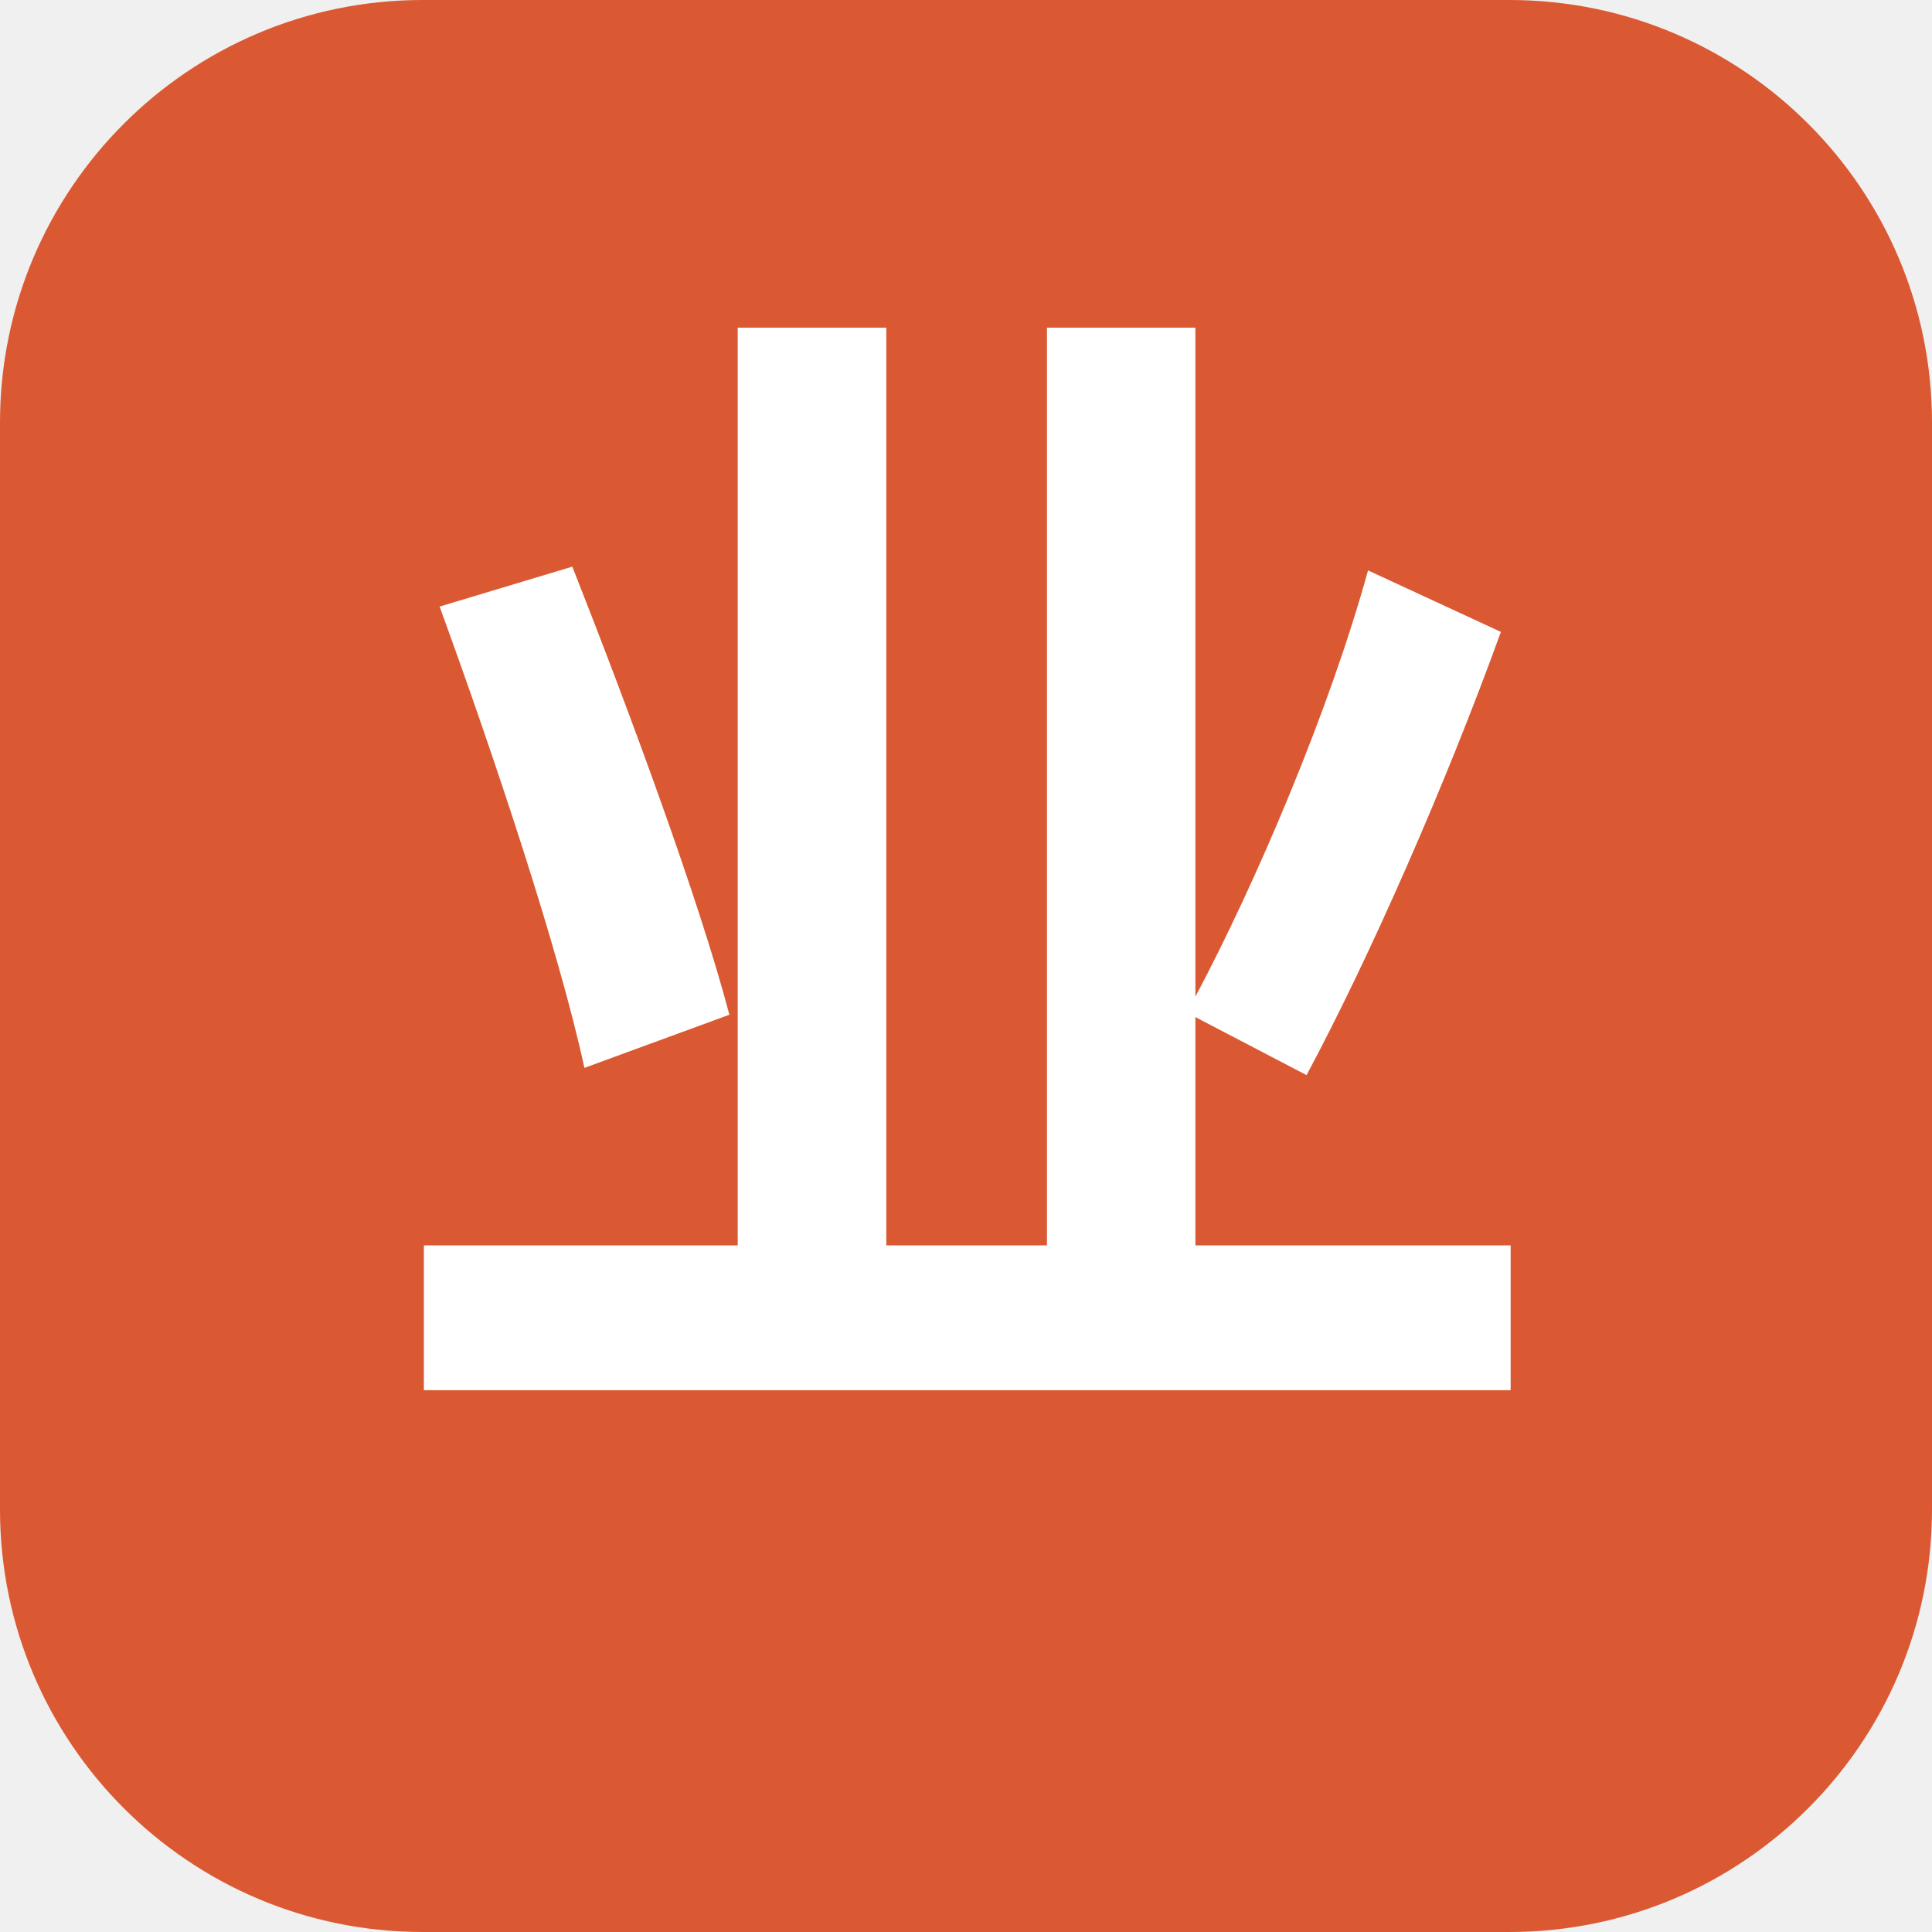
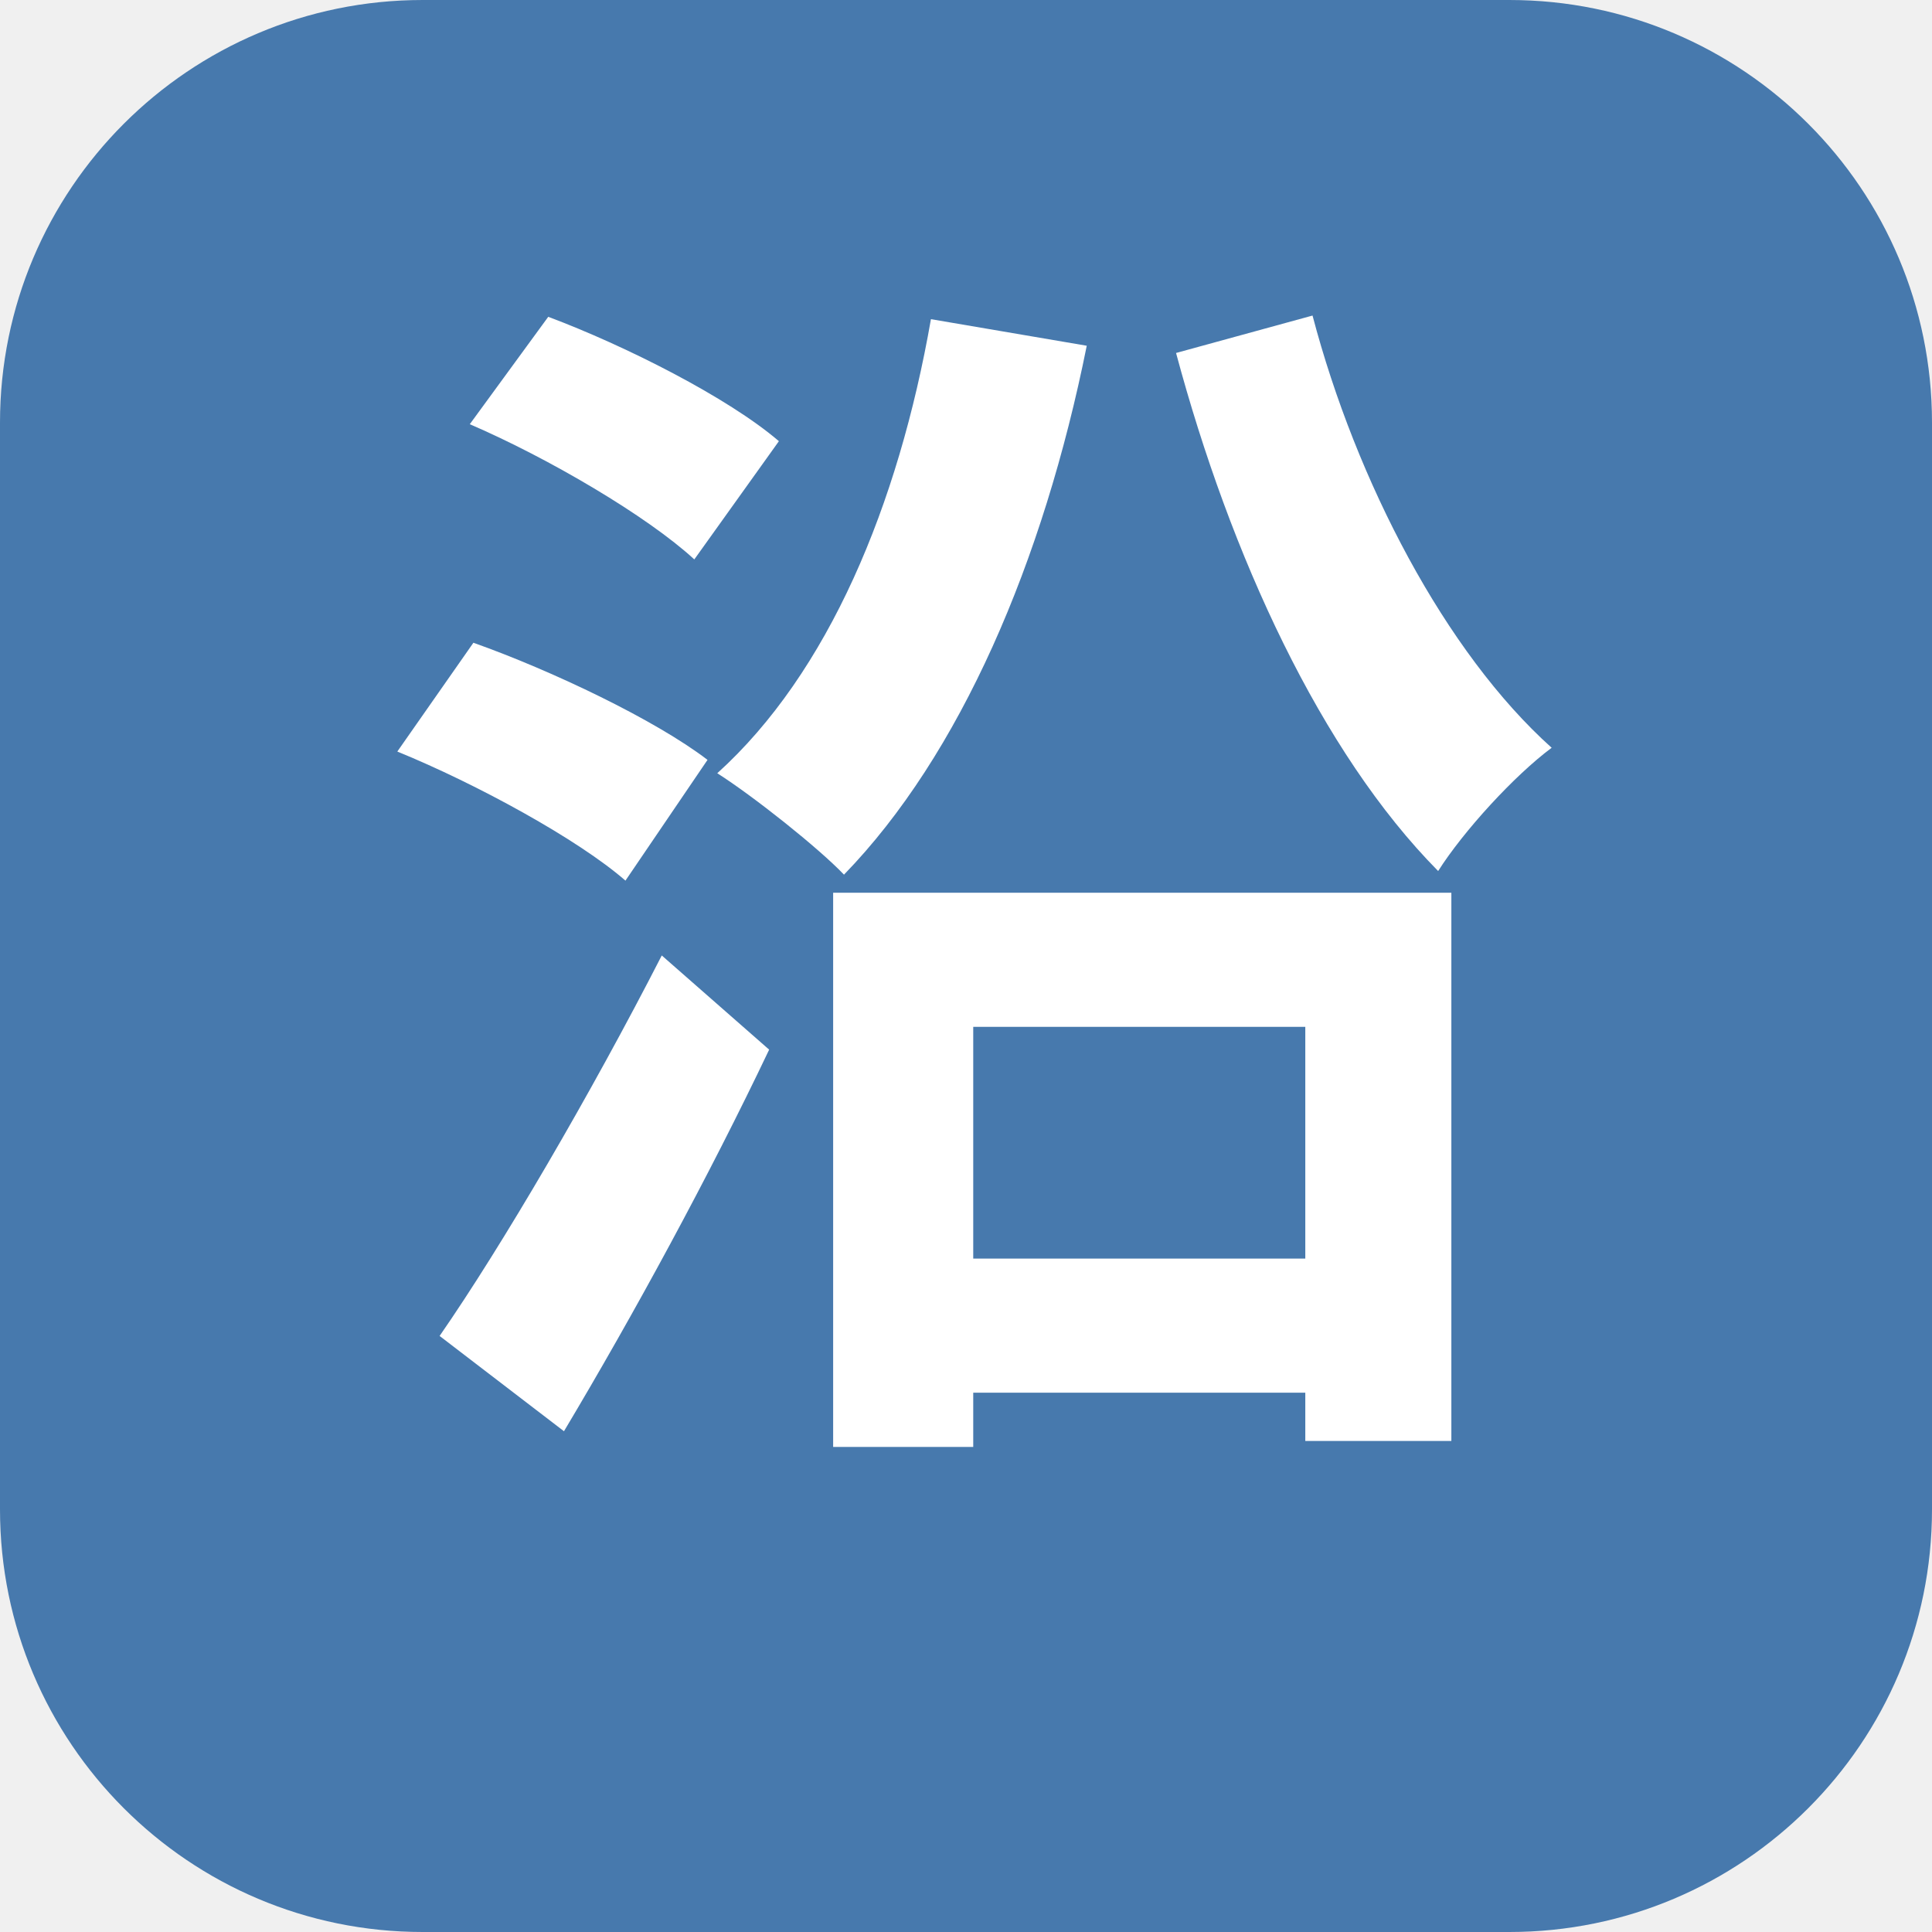
<svg xmlns="http://www.w3.org/2000/svg" viewBox="0 0 192 192">
-   <rect width="192" height="192" rx="42" fill="#da5932" />
-   <text x="96" y="133" text-anchor="middle" font-family="sans-serif" font-size="120" font-weight="700" fill="white">业</text>
+   <rect width="192" height="192" rx="42" fill="#4779ad" />
+   <text x="96" y="133" text-anchor="middle" font-family="sans-serif" font-size="120" font-weight="700" fill="white">沿</text>
</svg>
